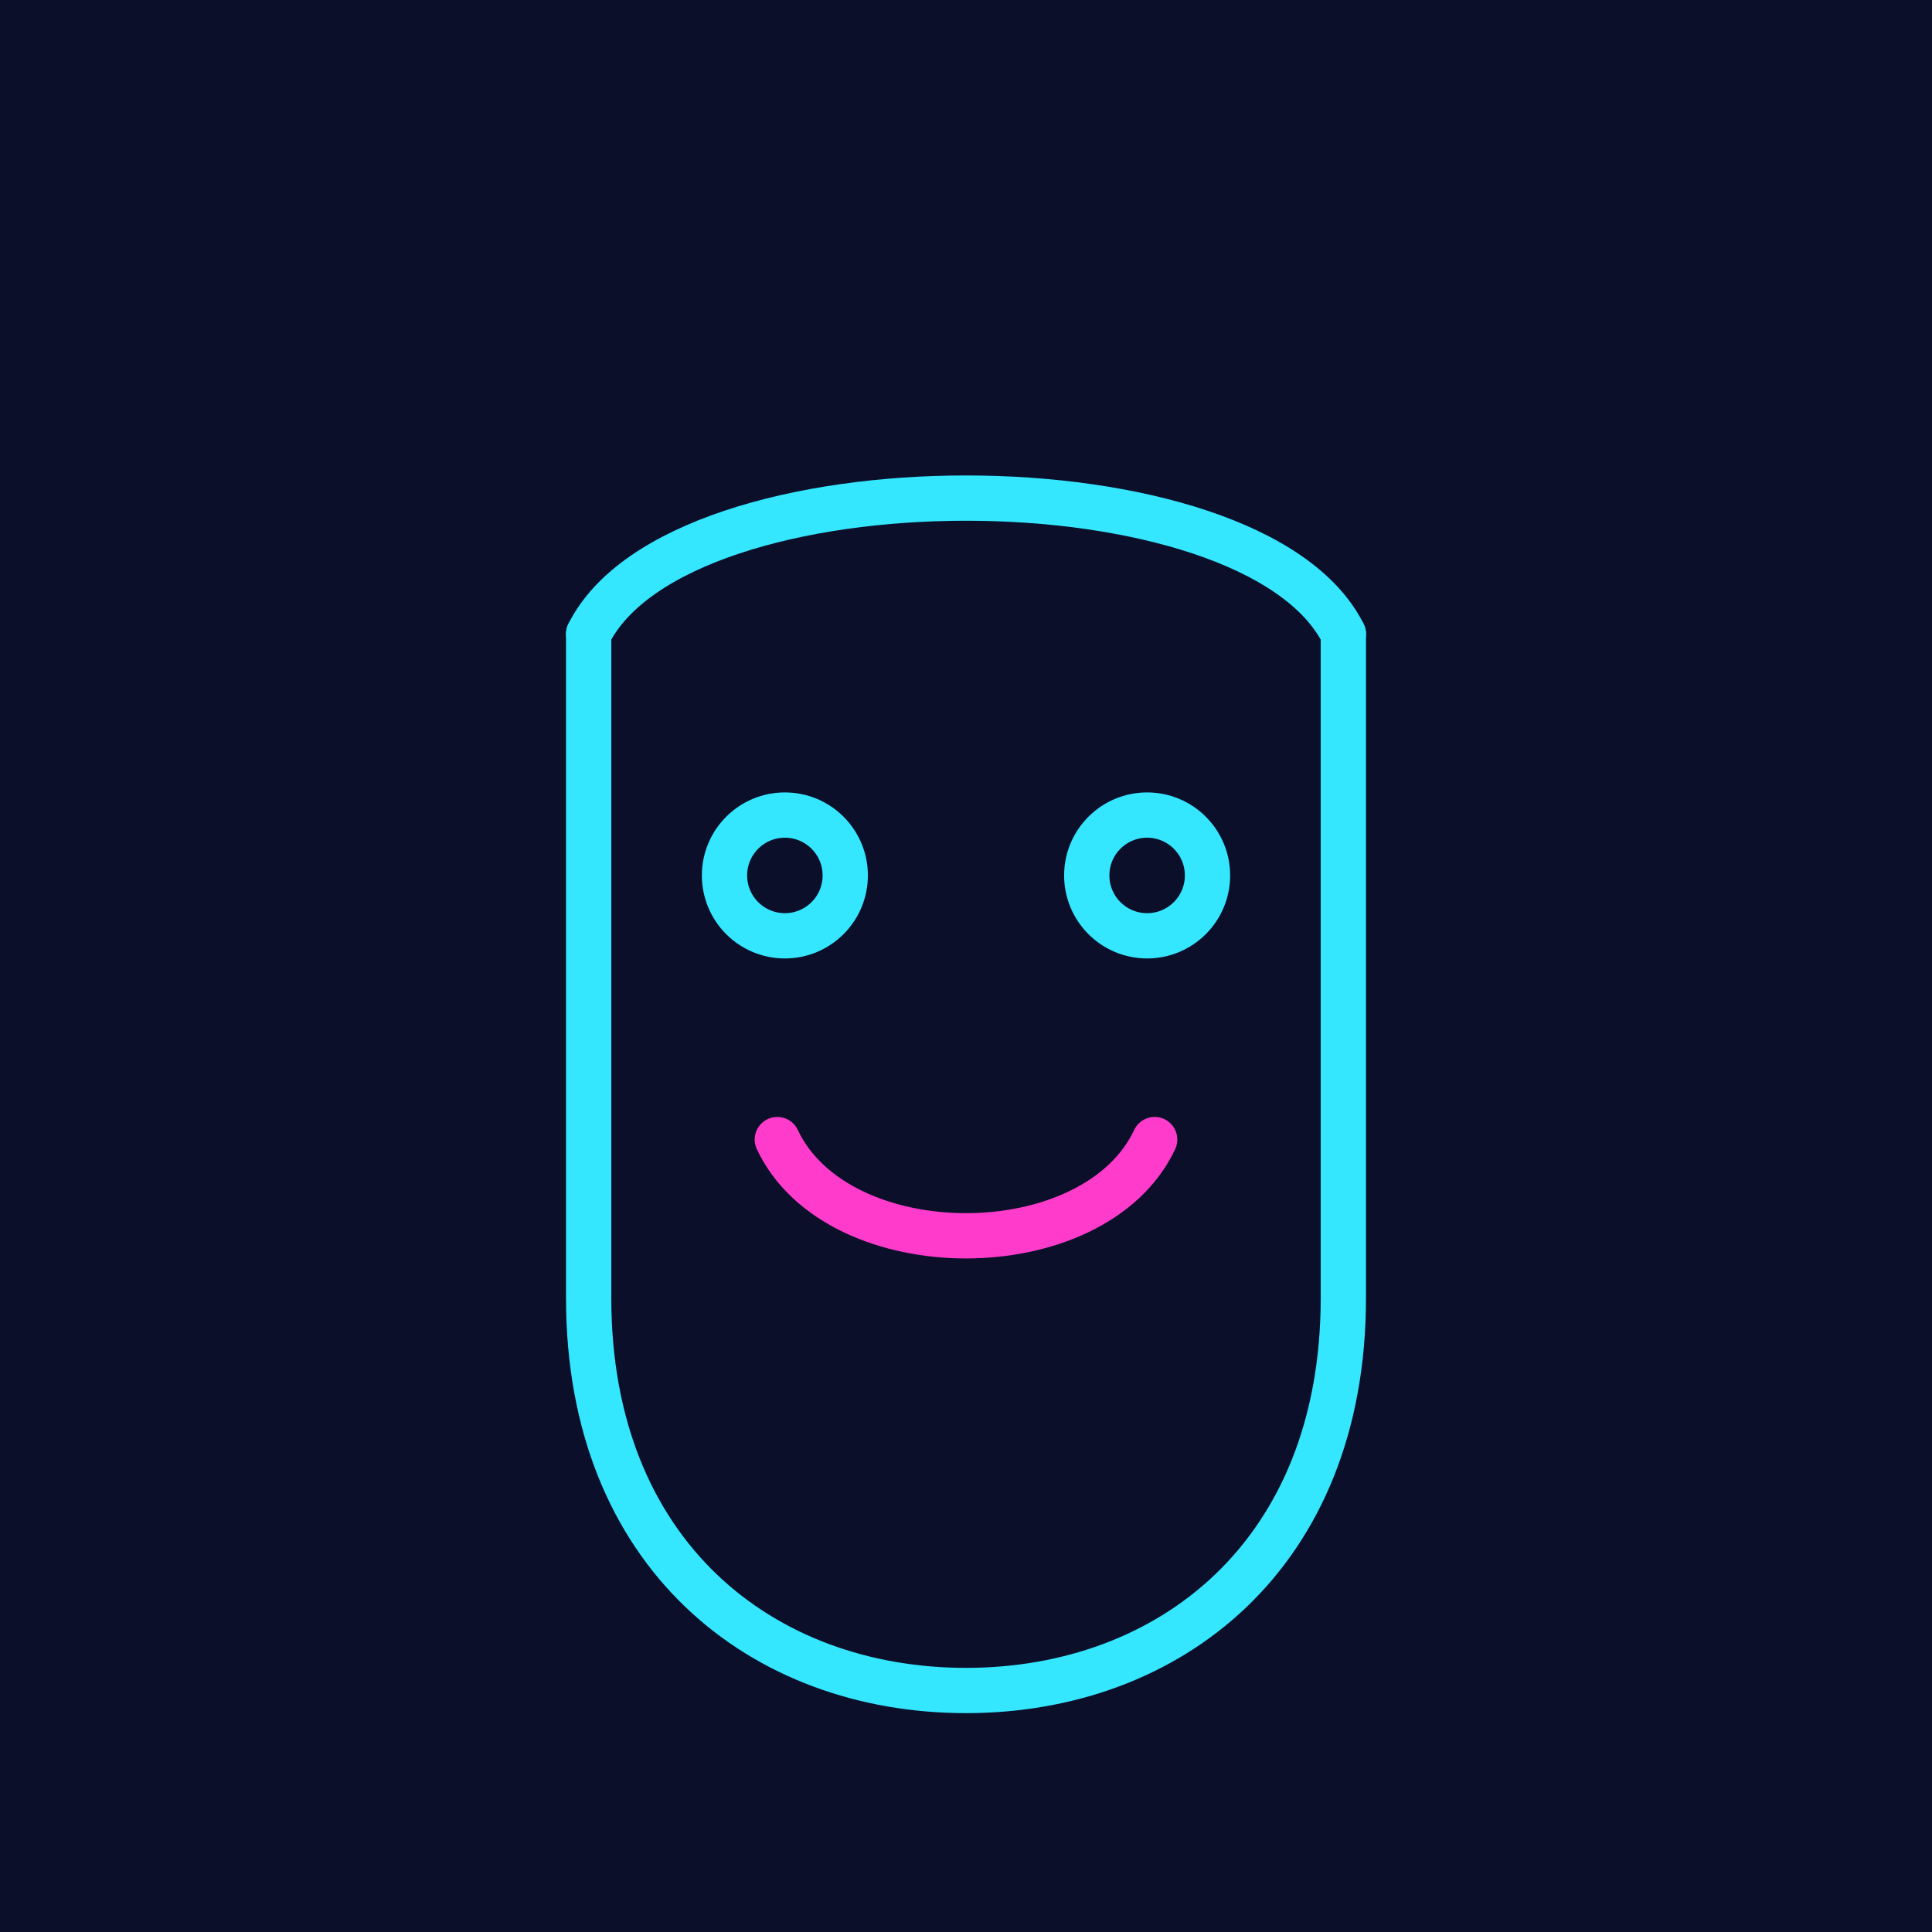
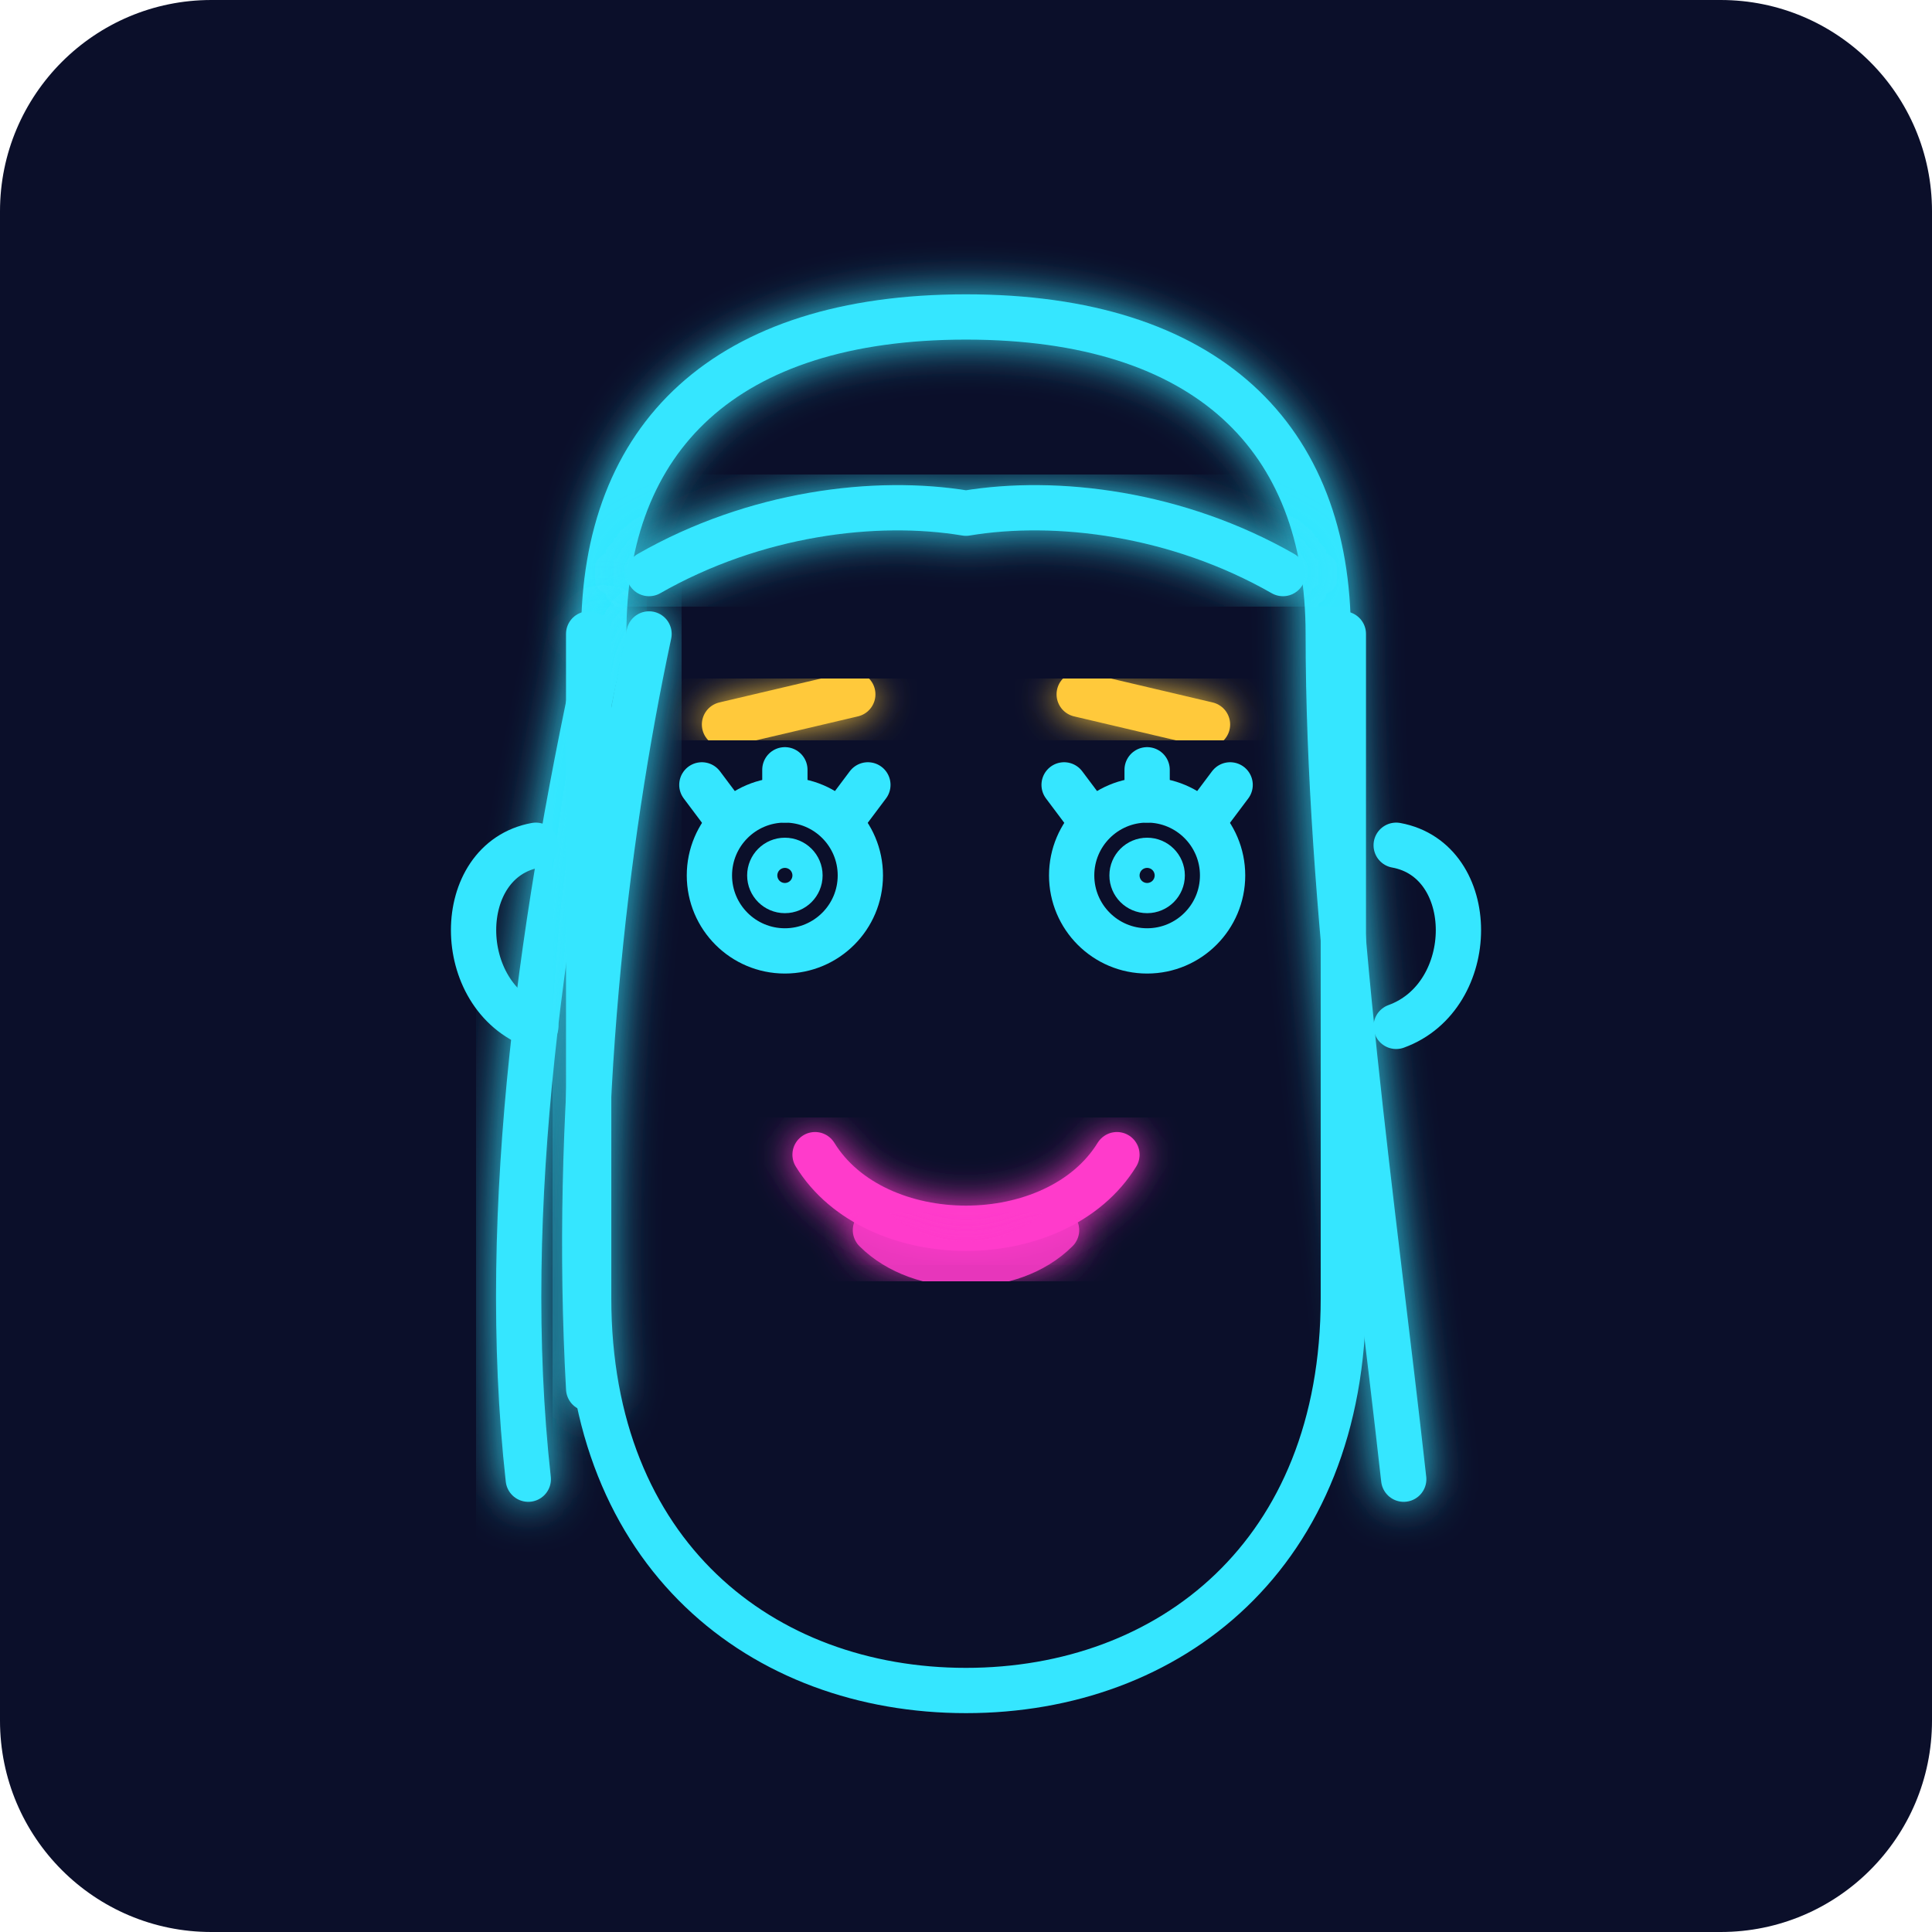
- <svg xmlns="http://www.w3.org/2000/svg" width="256" height="256" viewBox="0 0 256 256">
-   <style>.l{fill:none;stroke:#35E6FF;stroke-width:6;stroke-linecap:round}.p{stroke:#FF3BCB}</style>
-   <rect width="256" height="256" fill="#0B0F2A" />
-   <path class="l" d="M78 84 C90 60,166 60,178 84" />
-   <path class="l" d="M78 84 L78 172 C78 206,101 224,128 224 C155 224,178 206,178 172 L178 84" />
-   <g class="l">
-     <circle cx="104" cy="116" r="8" />
-     <circle cx="152" cy="116" r="8" />
-   </g>
-   <g class="l p">
-     <path d="M103 151 C111 168,145 168,153 151" />
-   </g>
+ <svg xmlns="http://www.w3.org/2000/svg" width="256" height="256" viewBox="0 0 256 256" fill="none">
+   <defs>
+     <filter id="glowBlue" x="-50%" y="-50%" width="200%" height="200%">
+       <feGaussianBlur stdDeviation="3" result="blur" />
+       <feMerge>
+         <feMergeNode in="blur" />
+         <feMergeNode in="SourceGraphic" />
+       </feMerge>
+     </filter>
+     <filter id="glowYellow" x="-50%" y="-50%" width="200%" height="200%">
+       <feGaussianBlur stdDeviation="2.5" result="blur" />
+       <feMerge>
+         <feMergeNode in="blur" />
+         <feMergeNode in="SourceGraphic" />
+       </feMerge>
+     </filter>
+     <filter id="glowPink" x="-50%" y="-50%" width="200%" height="200%">
+       <feGaussianBlur stdDeviation="2.5" result="blur" />
+       <feMerge>
+         <feMergeNode in="blur" />
+         <feMergeNode in="SourceGraphic" />
+       </feMerge>
+     </filter>
+     <style>
+       .blue  { fill:none; stroke:#35E6FF; stroke-width:6; stroke-linecap:round; stroke-linejoin:round; filter:url(#glowBlue); }
+       .yellow{ fill:none; stroke:#FFC93A; stroke-width:6; stroke-linecap:round; stroke-linejoin:round; filter:url(#glowYellow); }
+       .pink  { fill:none; stroke:#FF3BCB; stroke-width:6; stroke-linecap:round; stroke-linejoin:round; filter:url(#glowPink); }
+       .plain { fill:none; stroke:#35E6FF; stroke-width:6; stroke-linecap:round; stroke-linejoin:round; }
+     </style>
+   </defs>
+   <rect width="256" height="256" rx="28" fill="#0B0F2A" />
+   <path class="blue" d="     M80 84     C80 58, 96 42, 128 42     C160 42, 176 58, 176 84     C176 120, 182 160, 186 196   " />
+   <path class="blue" d="     M80 84     C72 120, 66 160, 70 196   " />
+   <path class="blue" d="     M86 84     C80 112, 76 148, 78 184   " />
+   <path class="blue" d="M128 42 L128 76" />
+   <path class="blue" d="M86 76 C100 68, 116 66, 128 68 C140 66, 156 68, 170 76" />
+   <path class="plain" d="M71 112 C60 114,60 132,71 136" />
+   <path class="plain" d="M185 112 C196 114,196 132,185 136" />
+   <path class="plain" d="M78 84 L78 172 C78 206,101 224,128 224 C155 224,178 206,178 172 L178 84" />
+   <path class="yellow" d="M96 96 L113 92" />
+   <path class="yellow" d="M143 92 L160 96" />
+   <circle class="plain" cx="104" cy="116" r="10" />
+   <circle class="plain" cx="152" cy="116" r="10" />
+   <circle class="plain" cx="104" cy="116" r="2" />
+   <circle class="plain" cx="152" cy="116" r="2" />
+   <path class="plain" d="M96 108 L93 104" />
+   <path class="plain" d="M104 106 L104 102" />
+   <path class="plain" d="M112 108 L115 104" />
+   <path class="plain" d="M144 108 L141 104" />
+   <path class="plain" d="M152 106 L152 102" />
+   <path class="plain" d="M160 108 L163 104" />
+   <path class="yellow" d="M128 128 L128 129" />
+   <path class="pink" d="M108 153 C116 166,140 166,148 153" />
+   <path class="pink" d="M116 163 C122 169,134 169,140 163" opacity="0.9" />
</svg>
